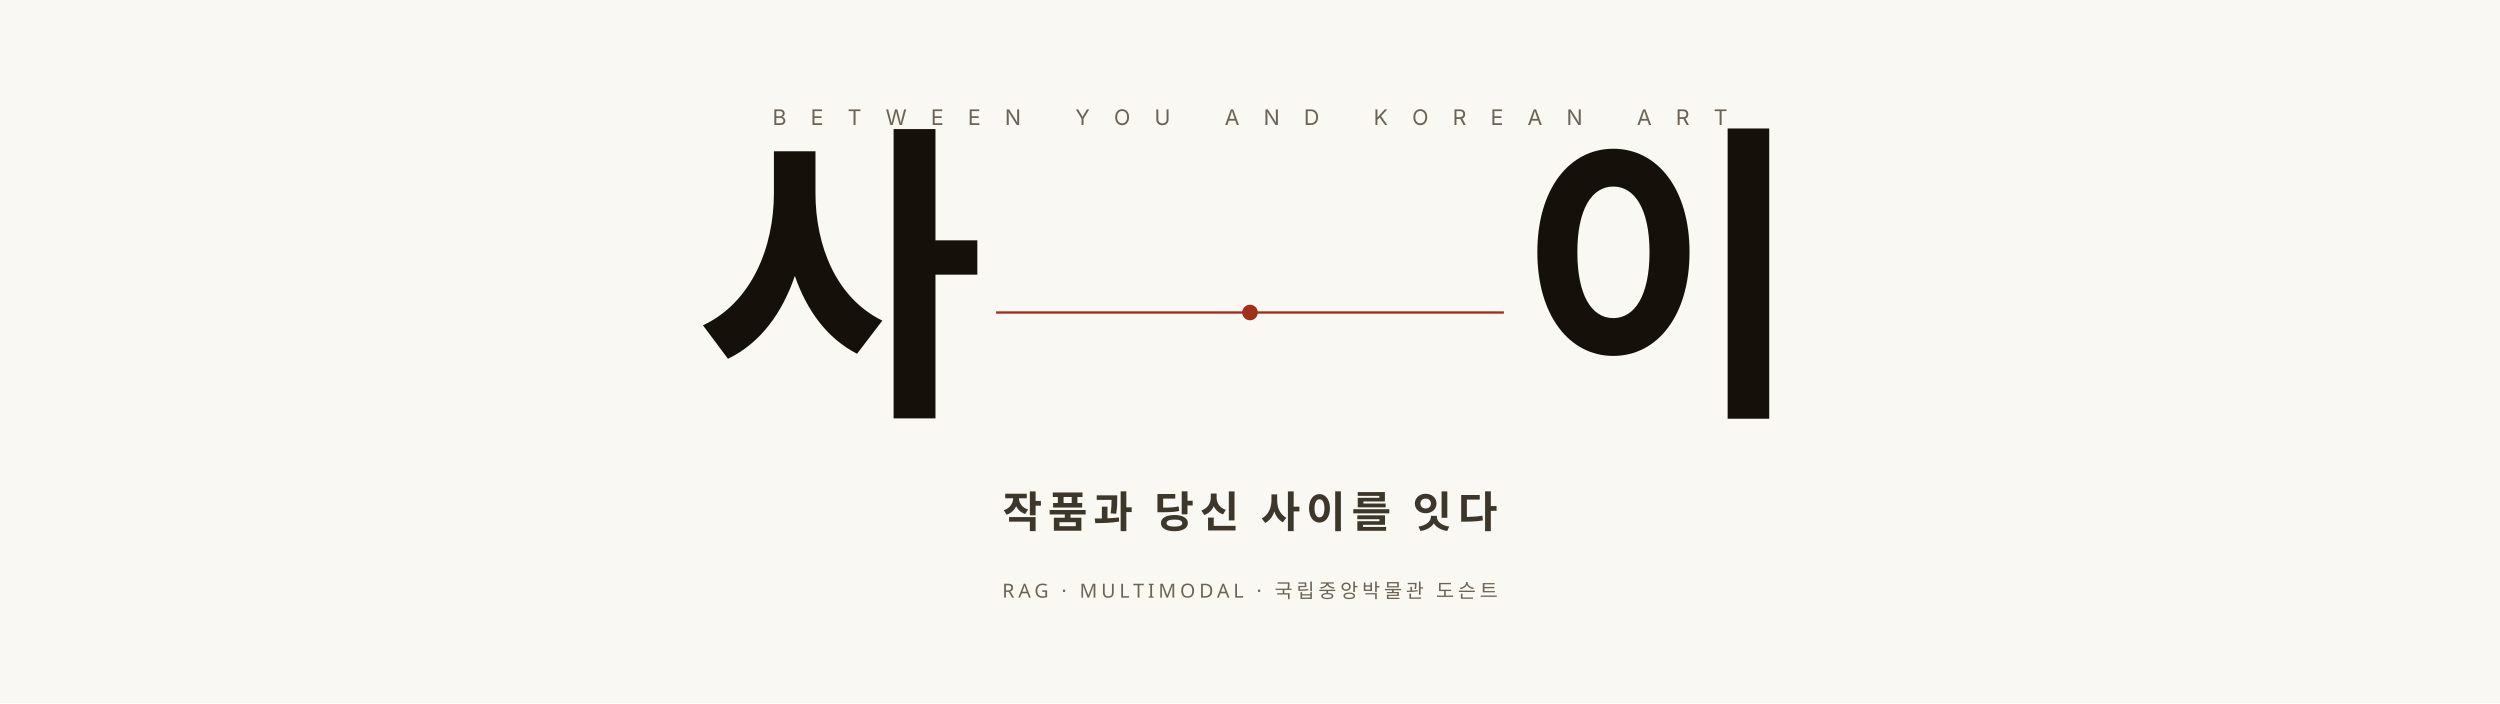
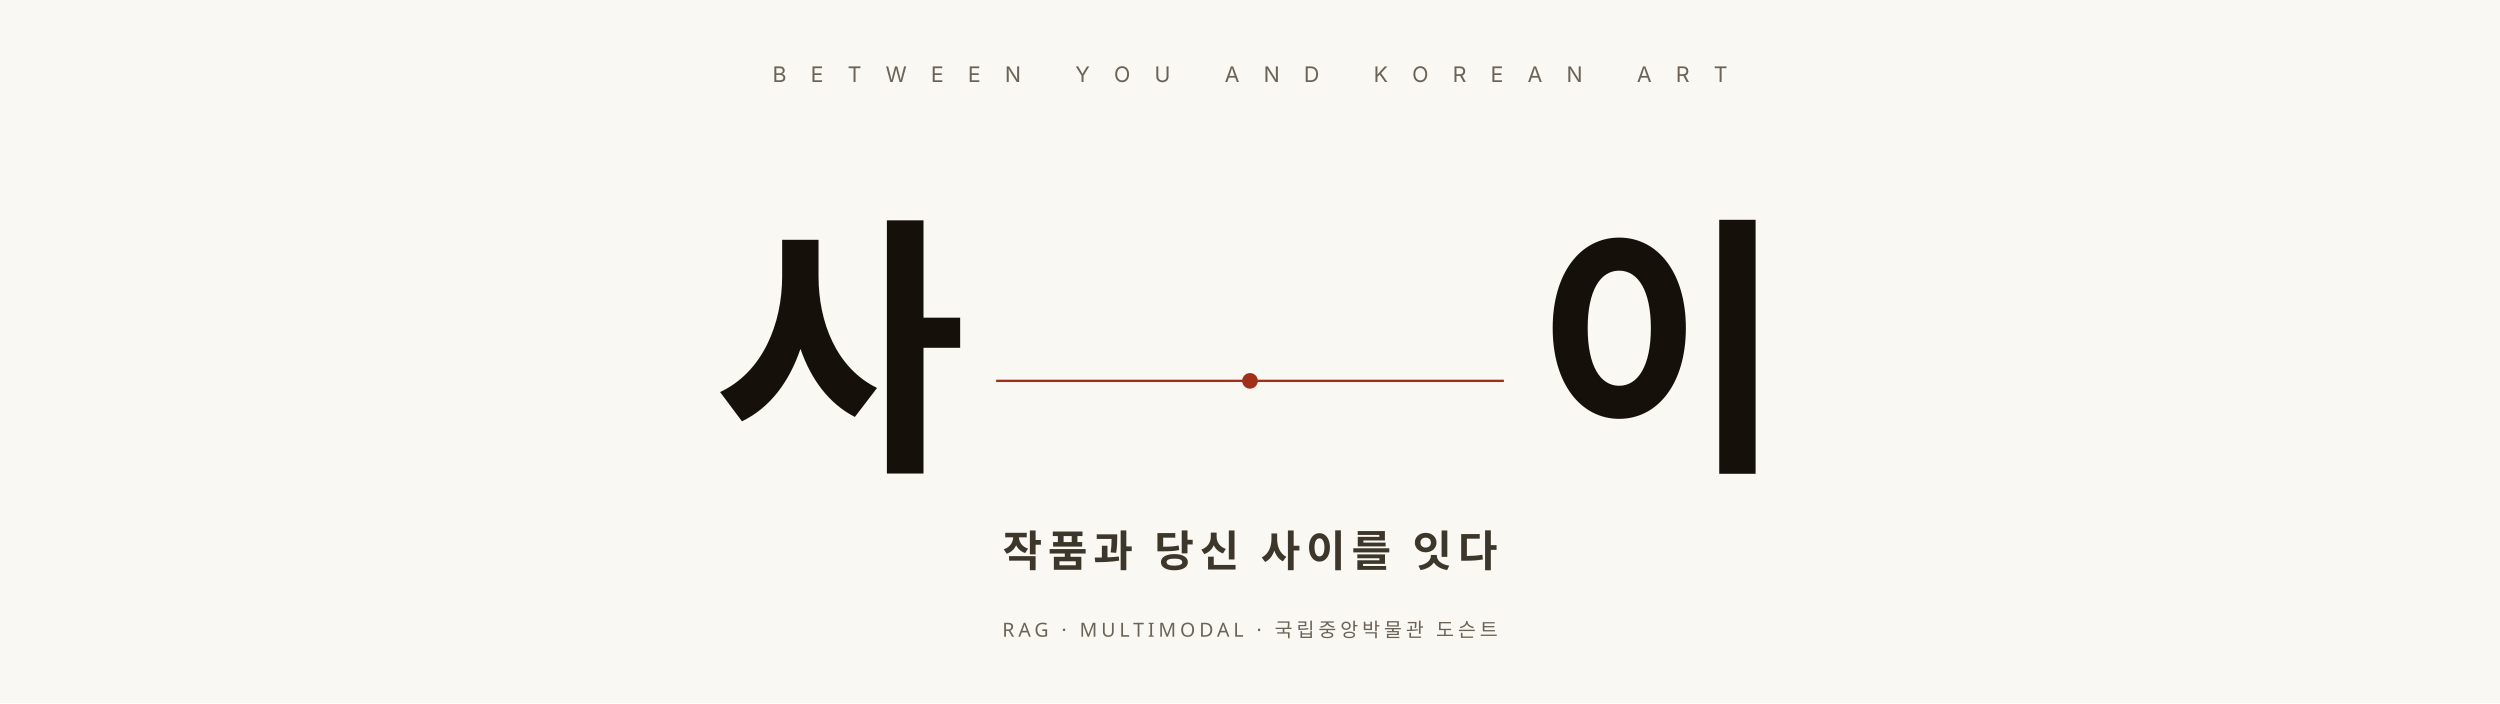
<svg xmlns="http://www.w3.org/2000/svg" viewBox="0 0 1280 360" preserveAspectRatio="xMidYMid meet" role="img" aria-label="사이 SAI — 작품과 당신 사이를 잇다">
  <defs>
    <style>
      .bg { fill: #faf8f3; }
      .ink { fill: #15110a; }
      .ink-soft { fill: #3d362b; }
      .ink-faint { fill: #6b6356; }
      .vermilion { fill: #a0301a; }
      .vermilion-stroke { stroke: #a0301a; }
      .hanja {
        font-family: "Noto Serif KR", "Nanum Myeongjo", "Apple SD Gothic Neo", "Malgun Gothic", serif;
        font-weight: 700;
      }
      .latin {
        font-family: "Inter", "Helvetica Neue", Arial, sans-serif;
        letter-spacing: 0.42em;
      }
      .label {
        font-family: "Noto Sans KR", "Apple SD Gothic Neo", "Malgun Gothic", sans-serif;
      }
    </style>
  </defs>
  <rect class="bg" width="1280" height="360" />
-   <text class="latin ink-faint" x="640" y="64" font-size="11" text-anchor="middle">B E T W E E N   Y O U   A N D   K O R E A N   A R T</text>
-   <text class="hanja ink" x="430" y="200" font-size="160" text-anchor="middle">사</text>
-   <line class="vermilion-stroke" x1="510" y1="160" x2="770" y2="160" stroke-width="1.2" />
-   <circle class="vermilion" cx="640" cy="160" r="4" />
-   <text class="hanja ink" x="850" y="200" font-size="160" text-anchor="middle">이</text>
-   <text class="hanja ink-soft" x="640" y="270" font-size="22" letter-spacing="3" text-anchor="middle">작품과 당신 사이를 잇다</text>
-   <text class="label ink-faint" x="640" y="306" font-size="10" letter-spacing="2" text-anchor="middle">RAG · MULTIMODAL · 국립중앙박물관 도슨트</text>
+   <text class="latin ink-faint" x="640" y="42" font-size="11" text-anchor="middle">B E T W E E N   Y O U   A N D   K O R E A N   A R T</text>
+   <text class="hanja ink" x="430" y="230" font-size="140" text-anchor="middle">사</text>
+   <line class="vermilion-stroke" x1="510" y1="195" x2="770" y2="195" stroke-width="1.2" />
+   <circle class="vermilion" cx="640" cy="195" r="4" />
+   <text class="hanja ink" x="850" y="230" font-size="140" text-anchor="middle">이</text>
+   <text class="hanja ink-soft" x="640" y="290" font-size="22" letter-spacing="3" text-anchor="middle">작품과 당신 사이를 잇다</text>
+   <text class="label ink-faint" x="640" y="326" font-size="10" letter-spacing="2" text-anchor="middle">RAG · MULTIMODAL · 국립중앙박물관 도슨트</text>
</svg>
